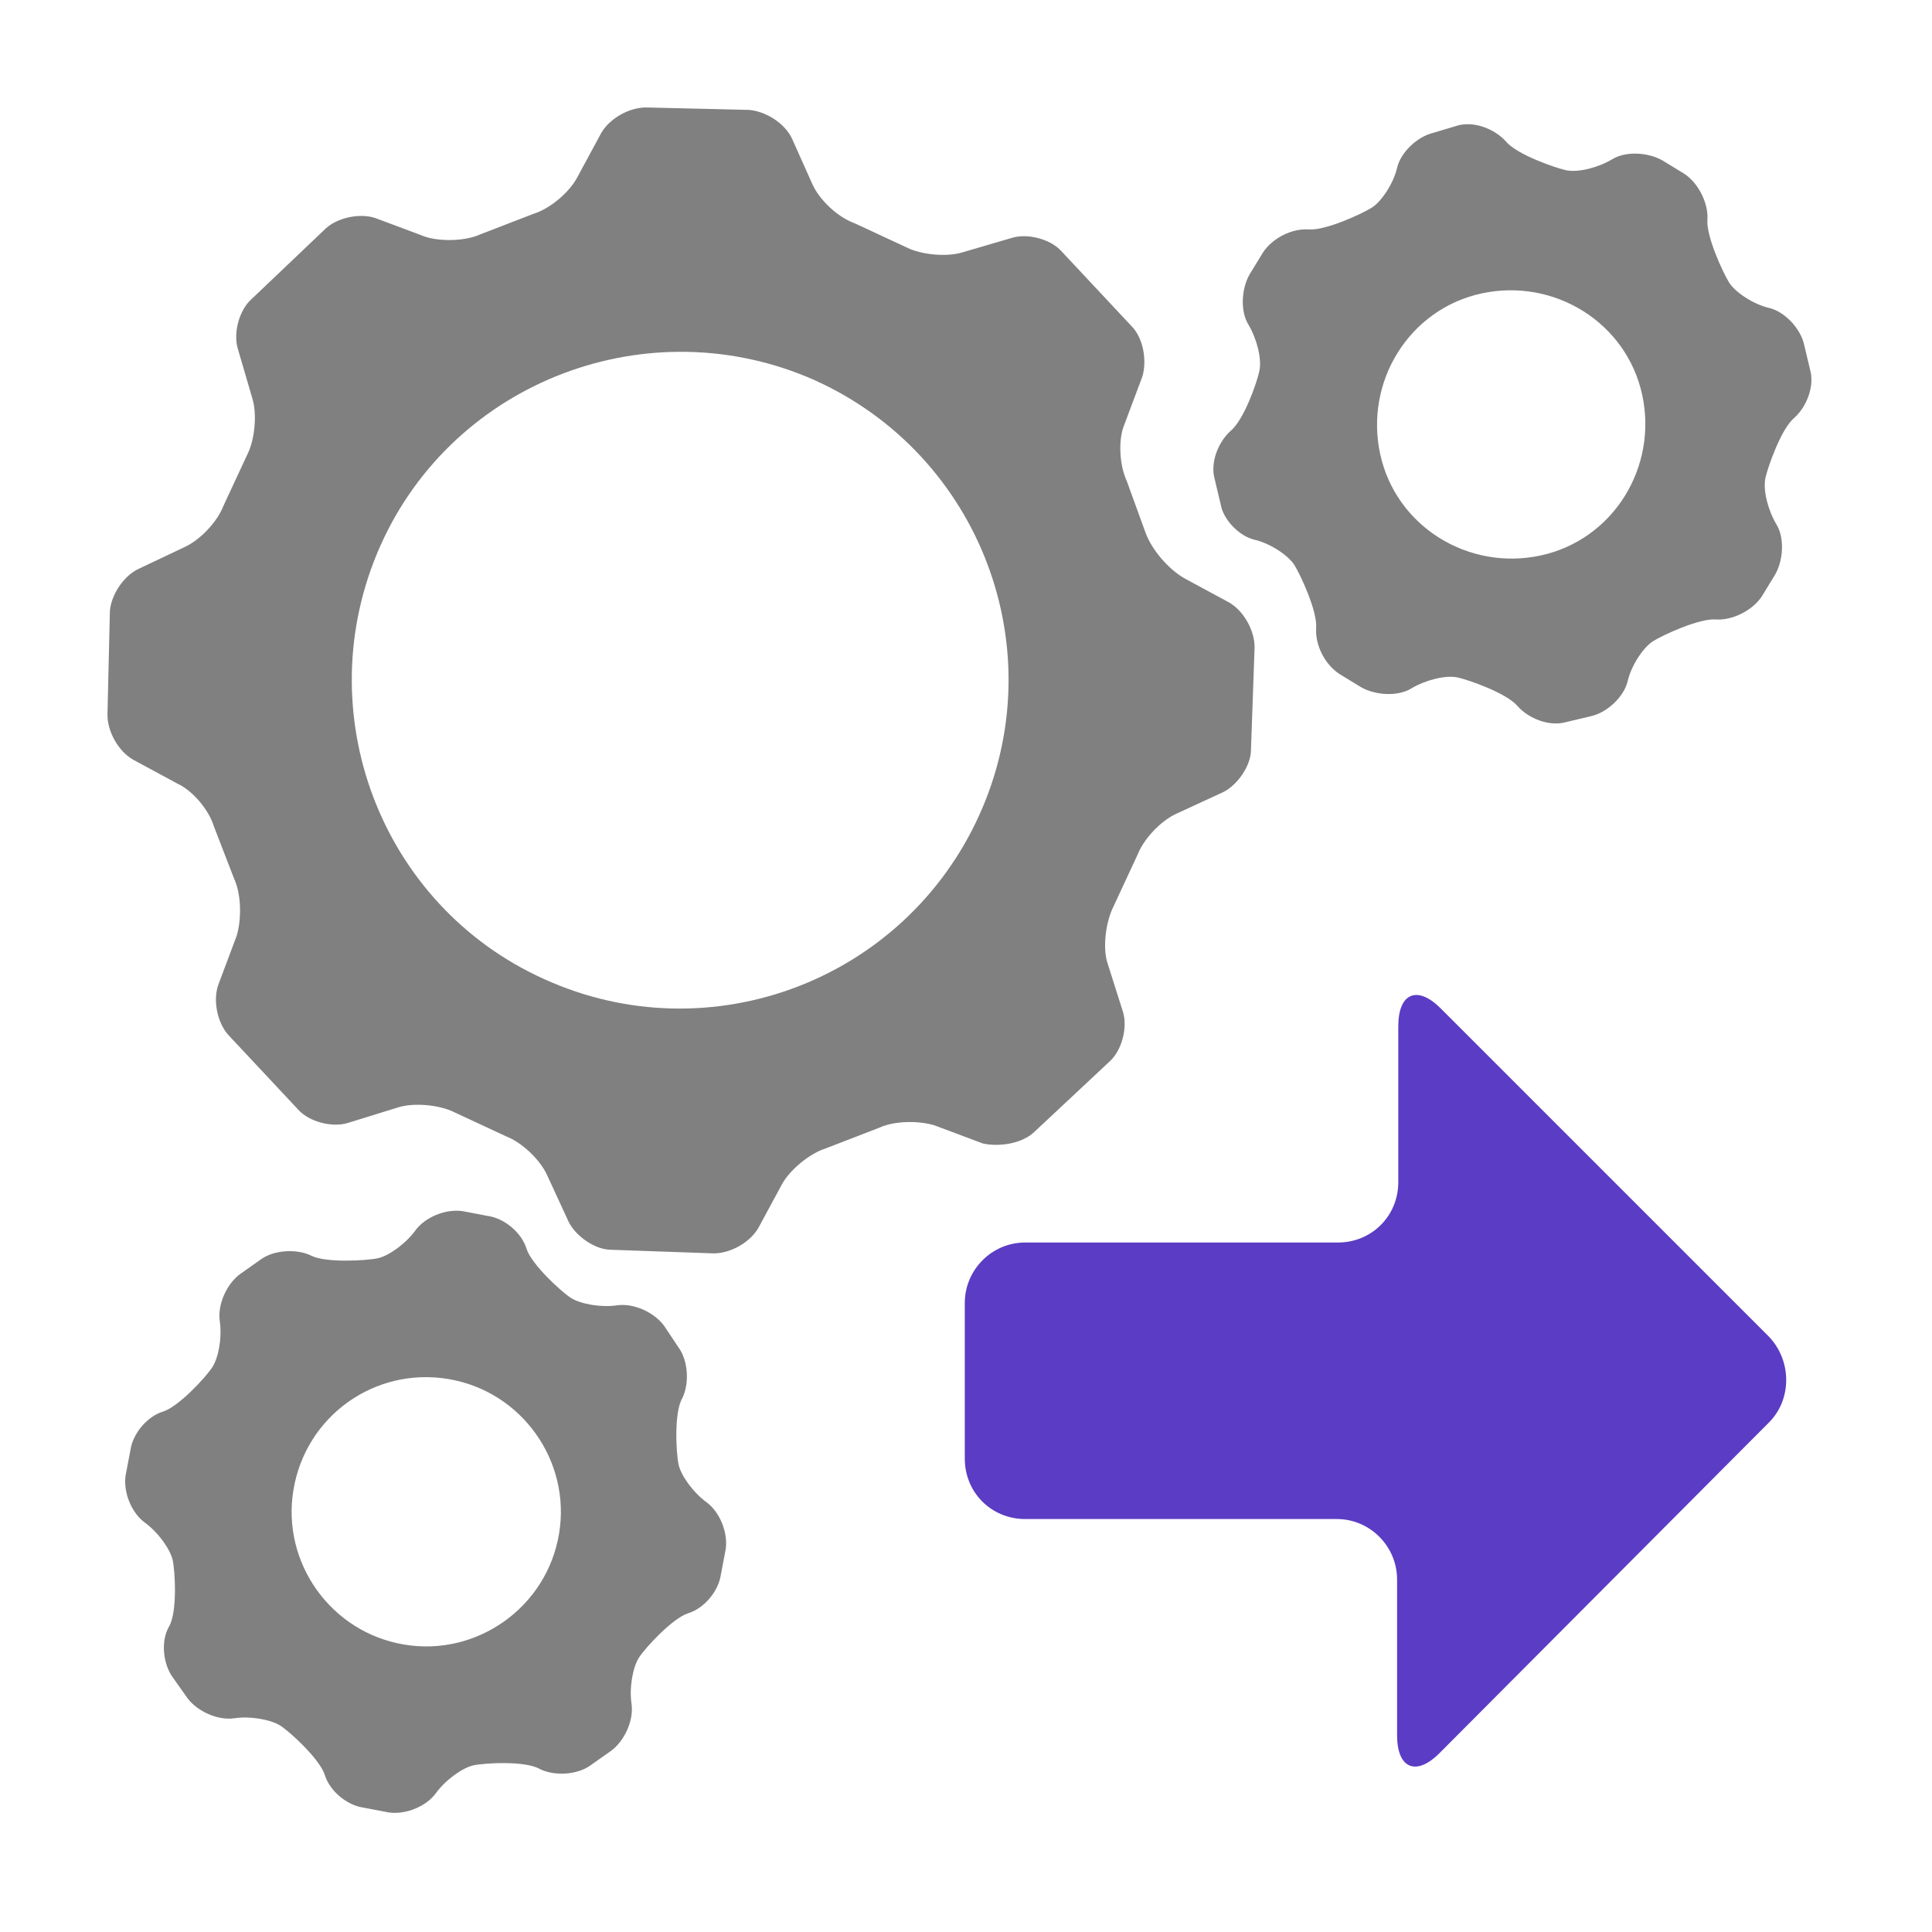
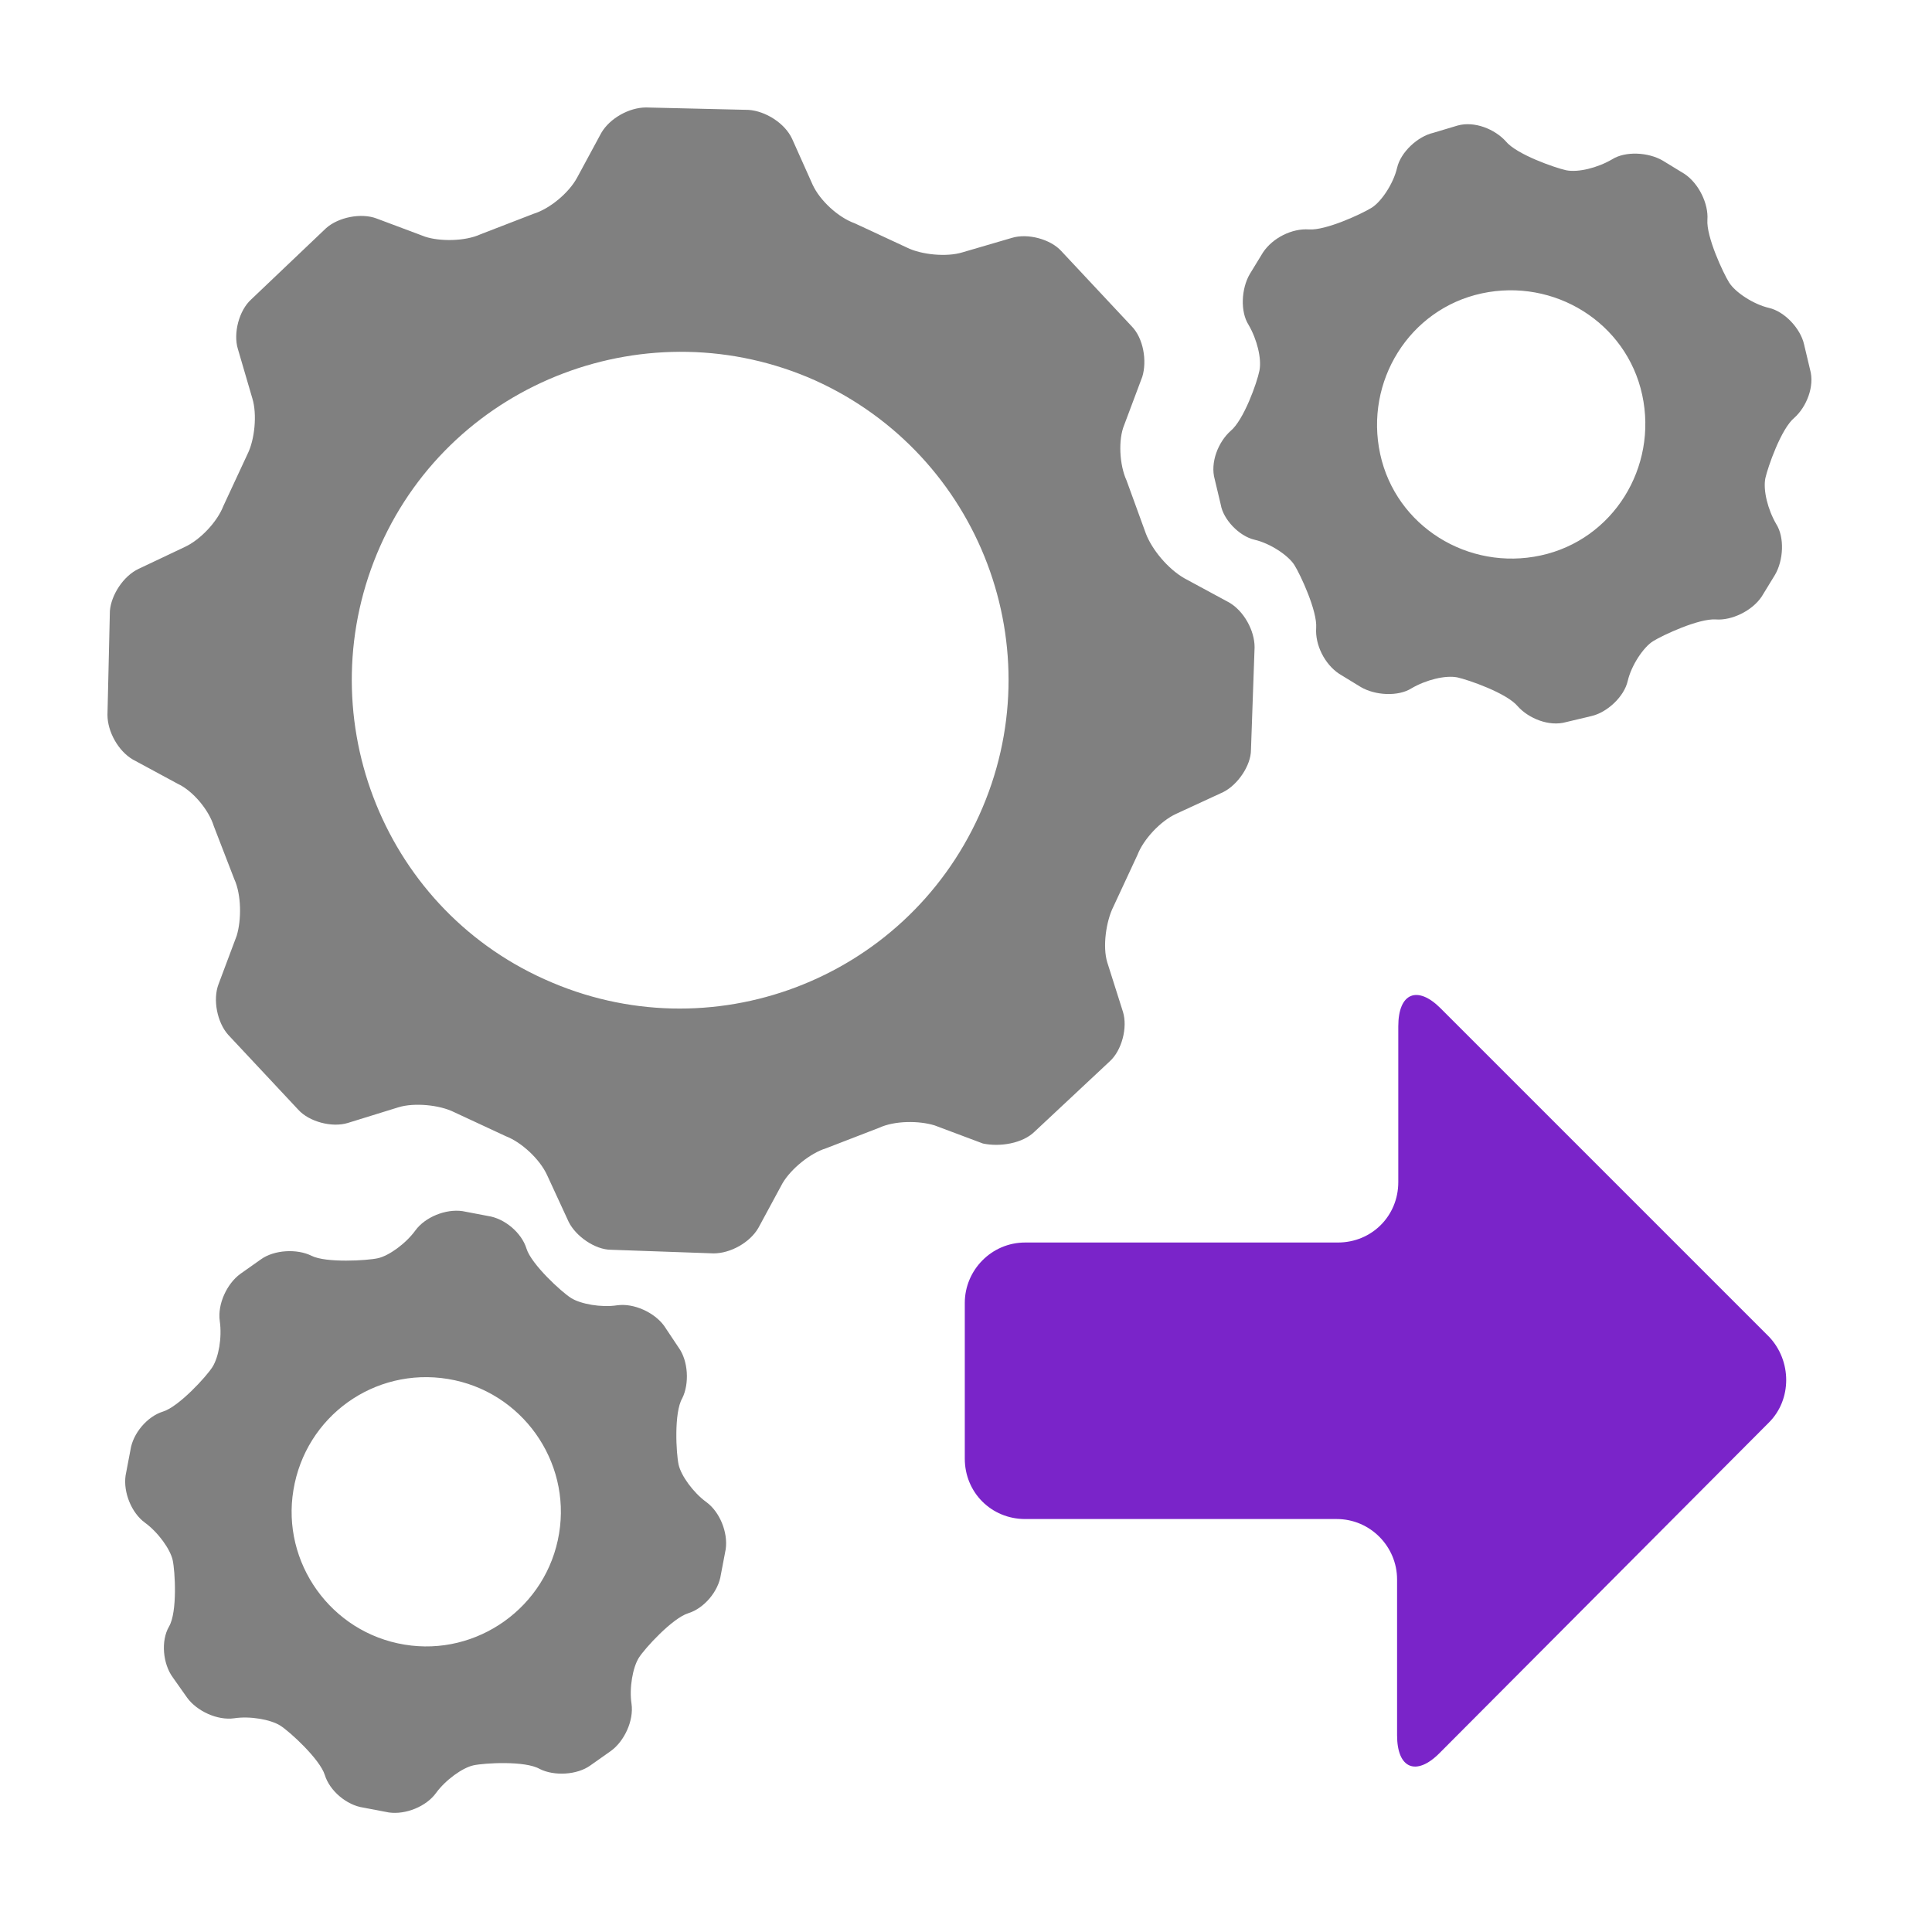
<svg xmlns="http://www.w3.org/2000/svg" version="1.0" id="Layer_1" x="0px" y="0px" viewBox="0 0 16 16" enable-background="new 0 0 16 16" xml:space="preserve">
  <g id="export_x5F_config_x5F_bundle">
    <g>
      <path fill="#808080" d="M1.2,12.61c0.11,0.08,0.21,0.22,0.23,0.31c0.02,0.09,0.04,0.43-0.03,0.55s-0.05,0.31,0.03,0.42l0.12,0.17    c0.08,0.11,0.25,0.19,0.39,0.17c0.13-0.02,0.3,0.01,0.38,0.06s0.33,0.28,0.37,0.41c0.04,0.13,0.18,0.25,0.32,0.27l0.21,0.04    c0.14,0.02,0.31-0.05,0.39-0.16s0.22-0.21,0.31-0.23c0.09-0.02,0.43-0.04,0.55,0.03c0.12,0.06,0.31,0.05,0.42-0.03l0.17-0.12    c0.11-0.08,0.19-0.25,0.17-0.39c-0.02-0.13,0.01-0.3,0.06-0.38s0.28-0.33,0.41-0.37c0.13-0.04,0.25-0.18,0.27-0.32l0.04-0.21    c0.02-0.14-0.05-0.31-0.16-0.39c-0.11-0.08-0.21-0.22-0.23-0.31c-0.02-0.09-0.04-0.43,0.03-0.55c0.06-0.12,0.05-0.31-0.03-0.42    L5.5,10.98c-0.08-0.11-0.25-0.19-0.39-0.17c-0.13,0.02-0.3-0.01-0.38-0.06c-0.08-0.05-0.33-0.28-0.37-0.41    c-0.04-0.13-0.18-0.25-0.32-0.27l-0.21-0.04c-0.14-0.02-0.31,0.05-0.39,0.16s-0.22,0.21-0.31,0.23S2.7,10.46,2.58,10.4    c-0.12-0.06-0.31-0.05-0.42,0.03l-0.17,0.12c-0.11,0.08-0.19,0.25-0.17,0.39s-0.01,0.3-0.06,0.38c-0.05,0.08-0.28,0.33-0.41,0.37    c-0.13,0.04-0.25,0.18-0.27,0.32l-0.04,0.21C1.02,12.36,1.09,12.53,1.2,12.61z M3.71,11.42c0.61,0.1,1.02,0.68,0.92,1.28    c-0.1,0.61-0.68,1.02-1.28,0.92c-0.61-0.1-1.02-0.68-0.92-1.28C2.53,11.73,3.1,11.32,3.71,11.42z" />
    </g>
    <g>
      <path fill="#808080" d="M10.39,4.47c0.13,0.03,0.28,0.13,0.33,0.21c0.05,0.08,0.19,0.38,0.18,0.52s0.07,0.3,0.19,0.38l0.18,0.11    c0.12,0.07,0.31,0.08,0.42,0.01c0.12-0.07,0.28-0.11,0.38-0.09c0.09,0.02,0.41,0.13,0.5,0.24c0.09,0.1,0.26,0.17,0.4,0.13    l0.21-0.05c0.13-0.03,0.27-0.16,0.3-0.29c0.03-0.13,0.13-0.28,0.21-0.33c0.08-0.05,0.38-0.19,0.52-0.18    c0.13,0.01,0.3-0.07,0.38-0.19l0.11-0.18c0.07-0.12,0.08-0.31,0.01-0.42c-0.07-0.12-0.11-0.28-0.09-0.38    c0.02-0.09,0.13-0.41,0.24-0.5c0.1-0.09,0.17-0.26,0.13-0.4l-0.05-0.21c-0.03-0.13-0.16-0.27-0.29-0.3    c-0.13-0.03-0.28-0.13-0.33-0.21s-0.19-0.38-0.18-0.52c0.01-0.13-0.07-0.3-0.19-0.38l-0.18-0.11c-0.12-0.07-0.31-0.08-0.42-0.01    c-0.12,0.07-0.28,0.11-0.38,0.09c-0.09-0.02-0.41-0.13-0.5-0.24c-0.09-0.1-0.26-0.17-0.4-0.13L11.87,1.1    c-0.13,0.03-0.27,0.16-0.3,0.29s-0.13,0.28-0.21,0.33s-0.38,0.19-0.52,0.18s-0.3,0.07-0.38,0.19l-0.11,0.18    c-0.07,0.12-0.08,0.31-0.01,0.42c0.07,0.12,0.11,0.28,0.09,0.38s-0.13,0.41-0.24,0.5c-0.1,0.09-0.17,0.26-0.13,0.4l0.05,0.21    C10.13,4.3,10.26,4.44,10.39,4.47z M12.27,2.43c0.6-0.13,1.2,0.24,1.33,0.84c0.13,0.6-0.24,1.2-0.84,1.33    c-0.6,0.13-1.2-0.24-1.33-0.84C11.3,3.16,11.67,2.56,12.27,2.43z" />
    </g>
    <g>
      <path fill="#808080" d="M1.85,4.19C1.8,4.32,1.66,4.47,1.53,4.53L1.15,4.71C1.02,4.77,0.92,4.93,0.91,5.06L0.89,5.92    c0,0.14,0.09,0.3,0.21,0.37l0.37,0.2C1.6,6.55,1.73,6.71,1.77,6.84l0.17,0.44C2,7.41,2,7.62,1.96,7.75l-0.15,0.4    C1.76,8.28,1.8,8.47,1.89,8.57l0.58,0.62c0.09,0.1,0.28,0.15,0.41,0.11L3.3,9.17c0.13-0.04,0.34-0.02,0.46,0.04l0.43,0.2    c0.13,0.05,0.28,0.19,0.34,0.32l0.18,0.39c0.06,0.12,0.22,0.23,0.35,0.23l0.85,0.03c0.14,0,0.3-0.09,0.37-0.21l0.2-0.37    c0.07-0.12,0.23-0.25,0.36-0.29l0.44-0.17c0.13-0.06,0.33-0.06,0.46-0.02l0.4,0.15C8.28,9.5,8.47,9.47,8.57,9.37l0.62-0.58    c0.1-0.09,0.15-0.28,0.11-0.41L9.17,7.97C9.13,7.84,9.16,7.63,9.22,7.51l0.2-0.43c0.05-0.13,0.19-0.28,0.32-0.34l0.39-0.18    c0.12-0.06,0.23-0.22,0.23-0.35l0.03-0.85c0-0.14-0.09-0.3-0.21-0.37l-0.37-0.2C9.67,4.71,9.54,4.55,9.49,4.42L9.33,3.98    C9.27,3.85,9.26,3.64,9.31,3.52l0.15-0.4C9.5,2.99,9.47,2.8,9.37,2.7L8.79,2.08c-0.09-0.1-0.28-0.15-0.41-0.11L7.97,2.09    C7.84,2.13,7.63,2.11,7.51,2.05l-0.43-0.2C6.94,1.8,6.79,1.66,6.73,1.53L6.56,1.15C6.5,1.02,6.34,0.92,6.2,0.91L5.35,0.89    c-0.14,0-0.3,0.09-0.37,0.21l-0.2,0.37C4.71,1.6,4.55,1.73,4.42,1.77L3.98,1.94C3.85,2,3.64,2,3.52,1.96l-0.4-0.15    C2.99,1.76,2.8,1.8,2.7,1.89L2.08,2.48c-0.1,0.09-0.15,0.28-0.11,0.41L2.09,3.3c0.04,0.13,0.02,0.34-0.04,0.46L1.85,4.19z     M6.75,3.15c1.37,0.62,1.98,2.23,1.36,3.6s-2.23,1.98-3.6,1.36C3.15,7.5,2.54,5.89,3.15,4.52S5.38,2.54,6.75,3.15z" />
    </g>
    <g>
-       <path fill="#5B3CC4" d="M14.65,11.78c0.19-0.19,0.19-0.51,0-0.71l-2.72-2.72c-0.19-0.19-0.35-0.13-0.35,0.15v1.29    c0,0.28-0.22,0.5-0.5,0.5H8.49c-0.28,0-0.5,0.23-0.5,0.5v1.29c0,0.28,0.22,0.5,0.5,0.5h2.58c0.28,0,0.5,0.23,0.5,0.5v1.29    c0,0.28,0.16,0.34,0.35,0.15L14.65,11.78z" />
+       <path fill="#7A24C9" d="M14.65,11.78c0.19-0.19,0.19-0.51,0-0.71l-2.72-2.72c-0.19-0.19-0.35-0.13-0.35,0.15v1.29    c0,0.28-0.22,0.5-0.5,0.5H8.49c-0.28,0-0.5,0.23-0.5,0.5v1.29c0,0.28,0.22,0.5,0.5,0.5h2.58c0.28,0,0.5,0.23,0.5,0.5v1.29    c0,0.28,0.16,0.34,0.35,0.15L14.65,11.78z" />
    </g>
  </g>
</svg>
